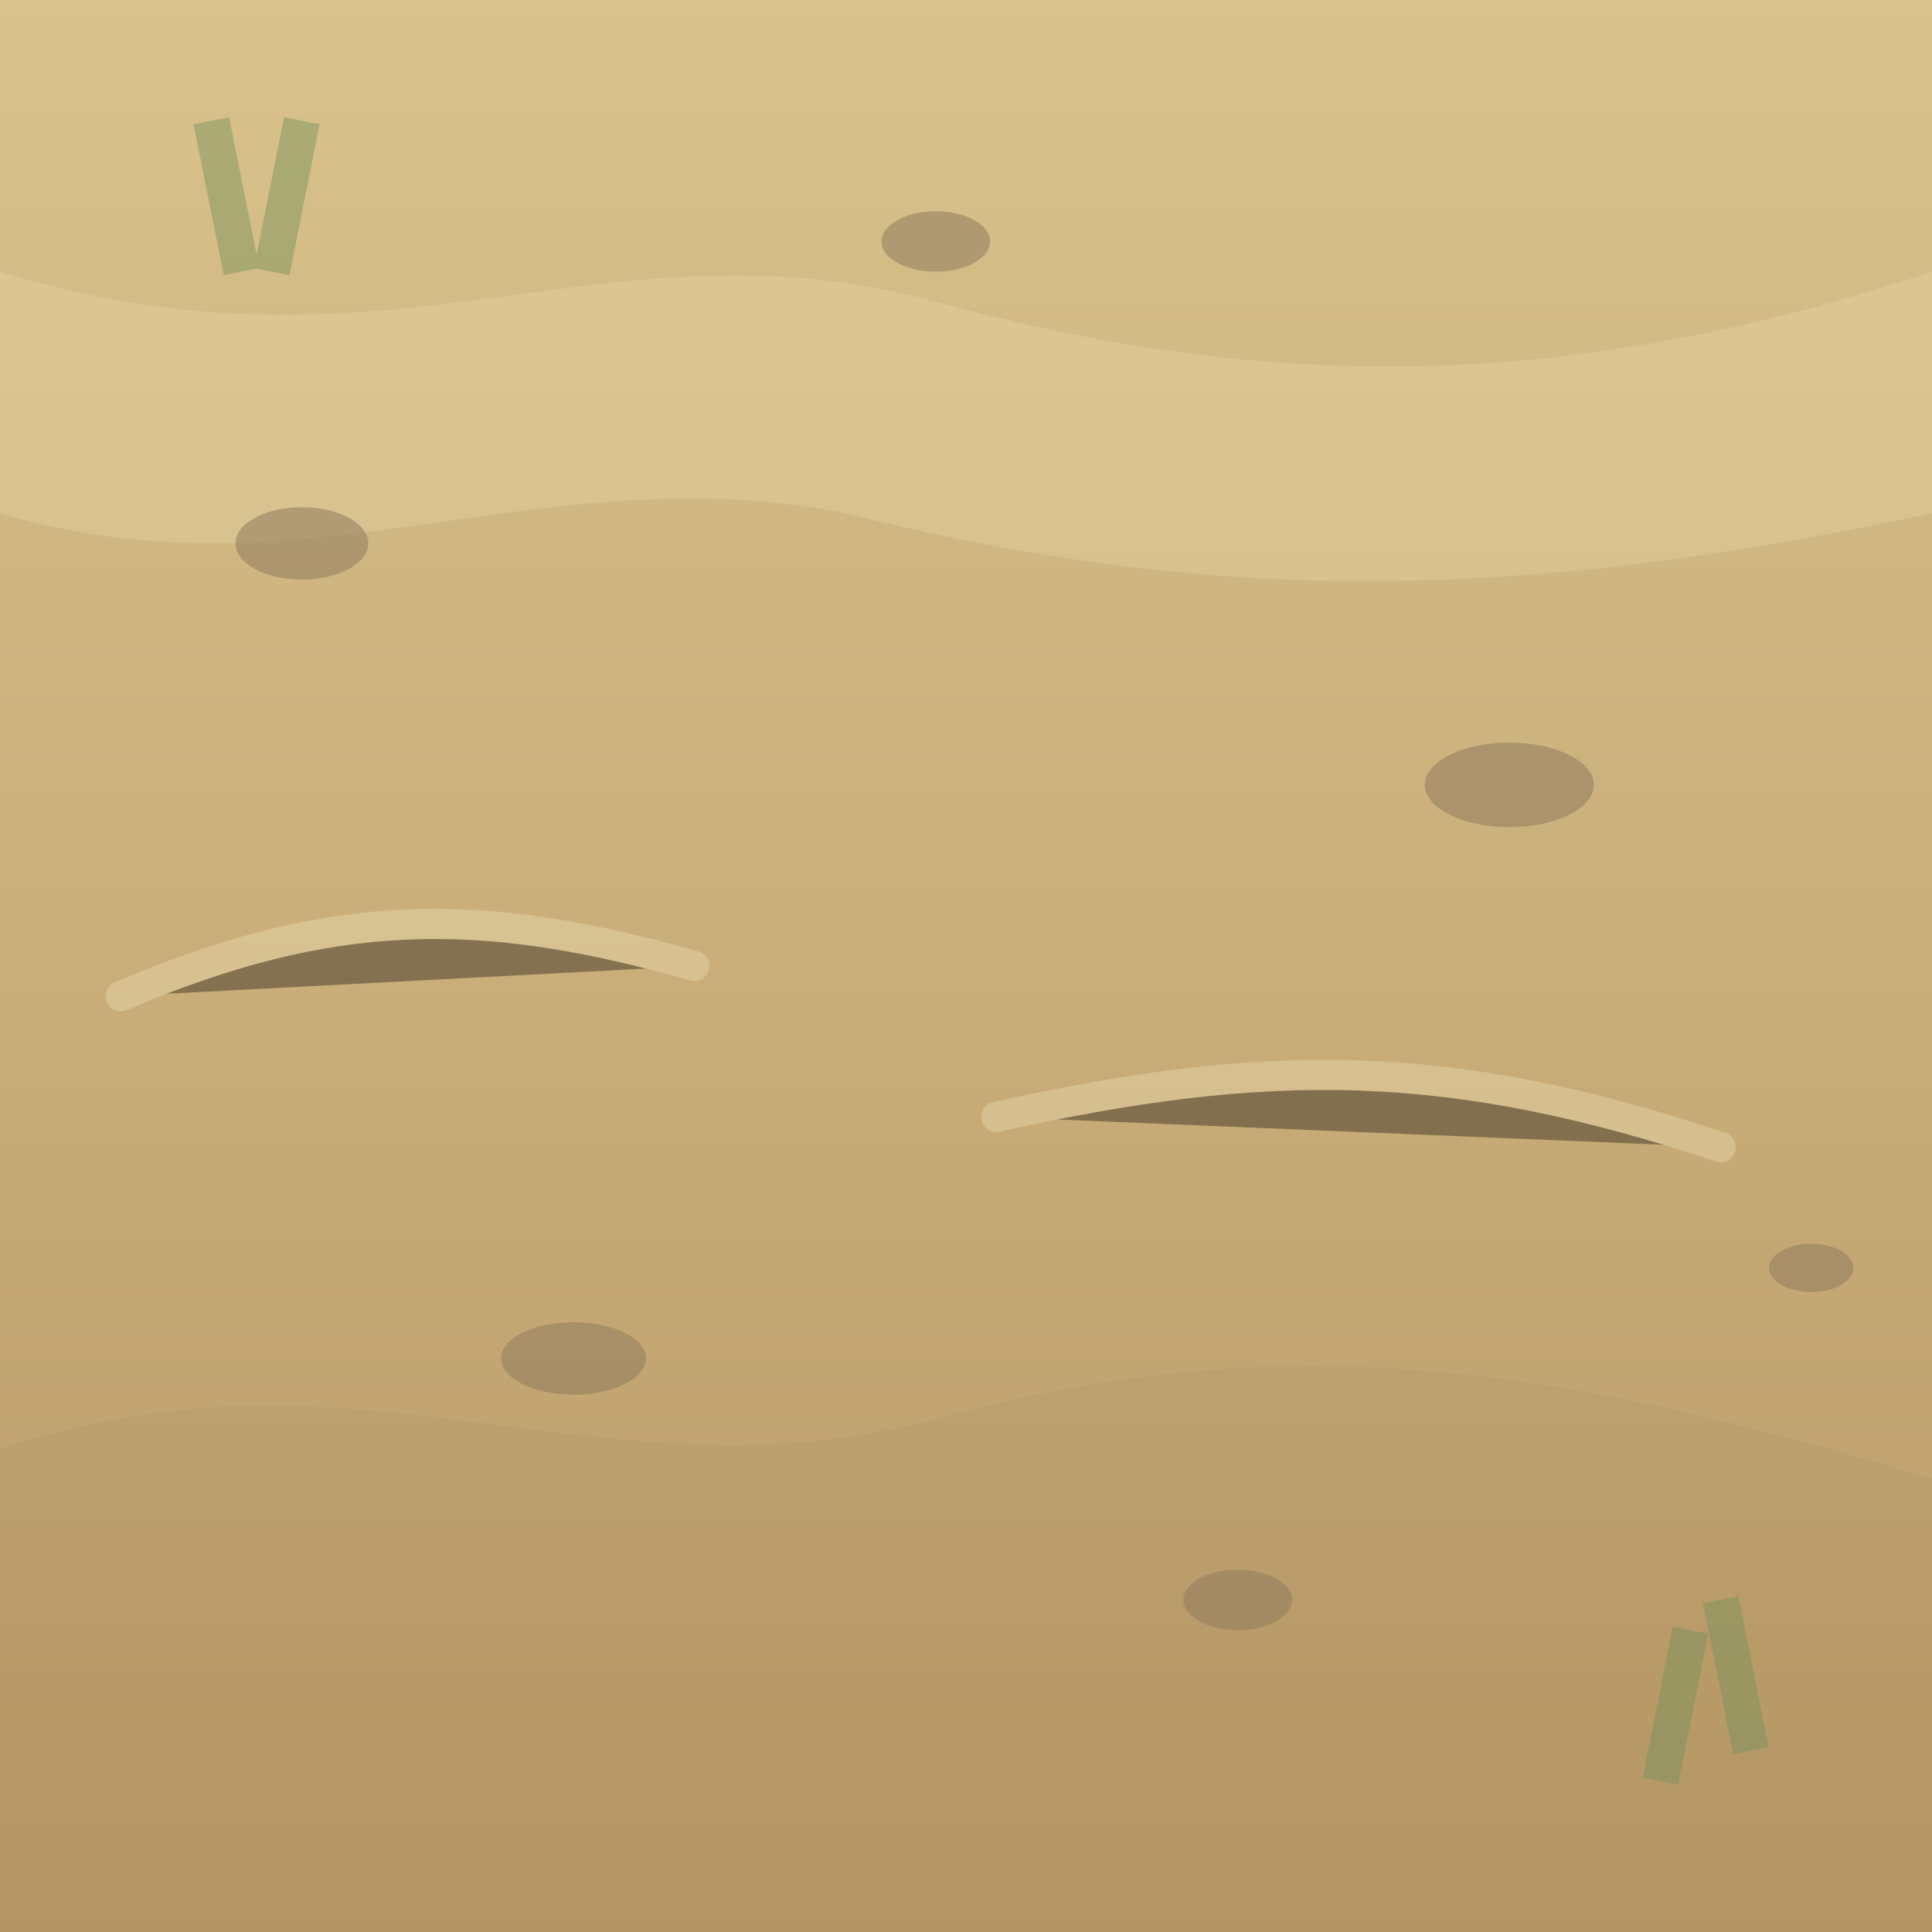
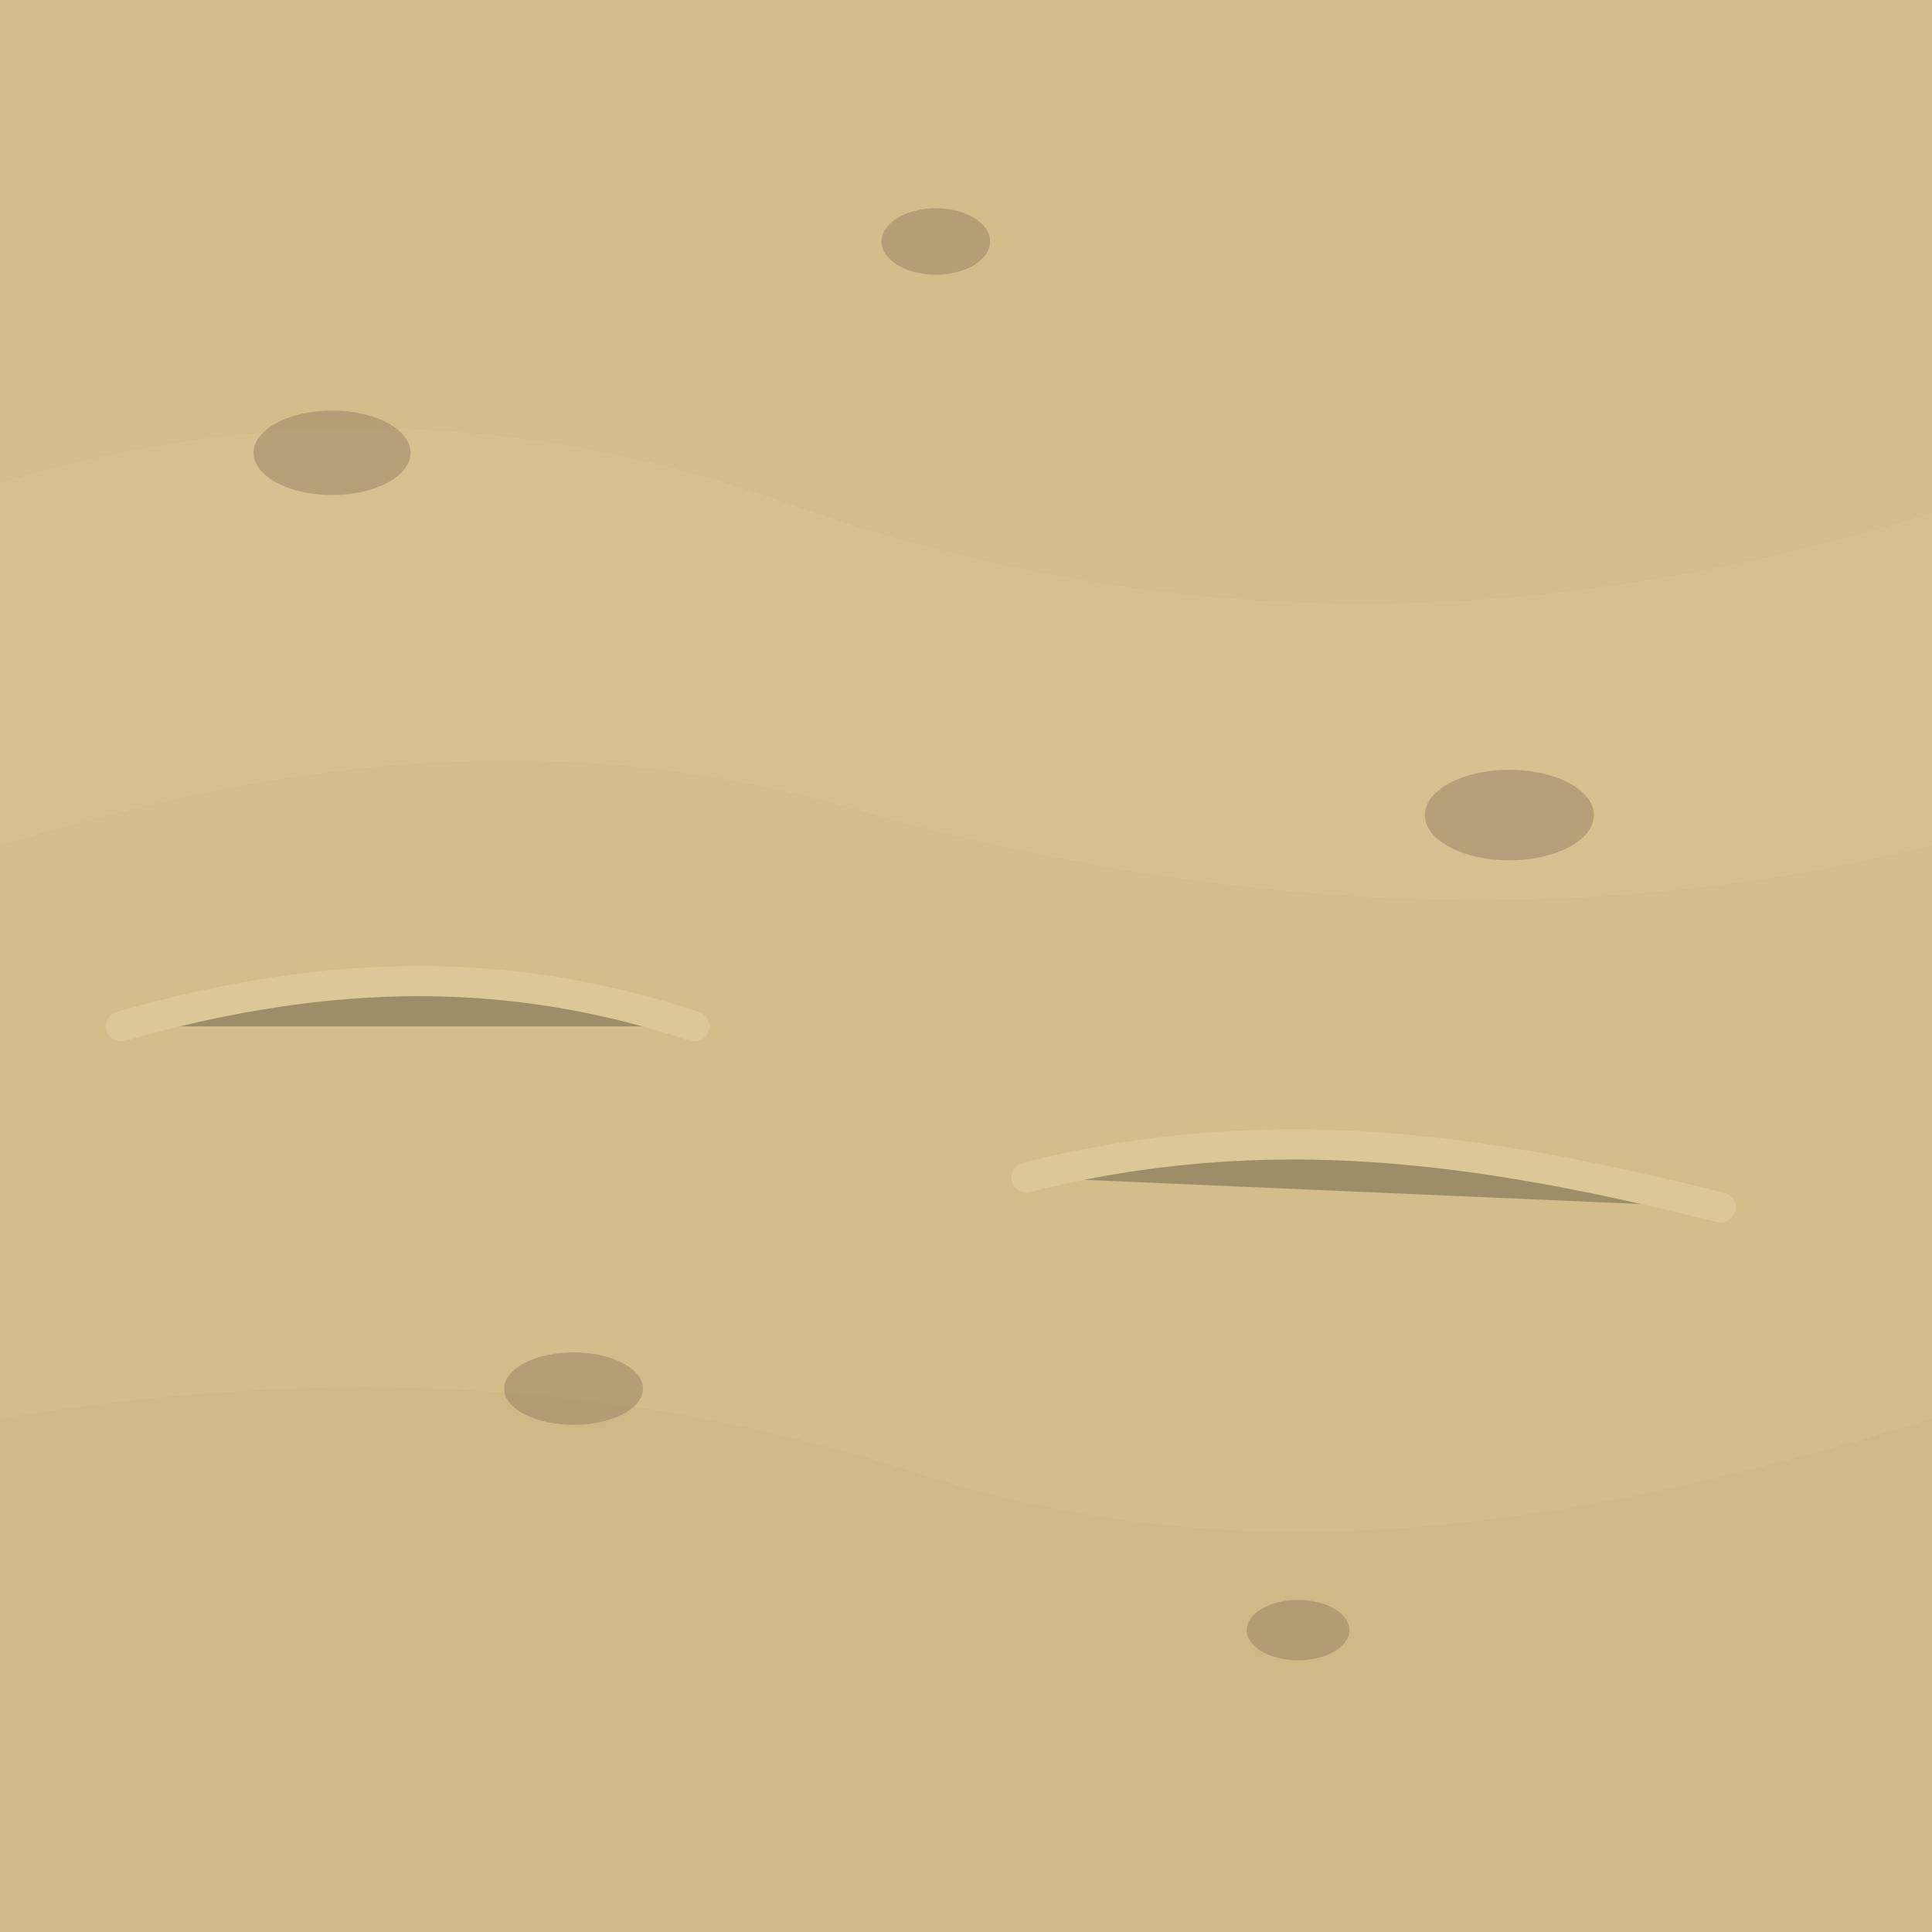
<svg xmlns="http://www.w3.org/2000/svg" width="64" height="64" viewBox="0 0 64 64">
-   <defs>
-     <linearGradient id="p" x1="0" y1="0" x2="0" y2="1">
-       <stop stop-color="#d9c28c" />
-       <stop offset="1" stop-color="#b99a67" />
-     </linearGradient>
-   </defs>
-   <rect width="64" height="64" fill="url(#p)" />
-   <path d="M0 9c13 4 20-2 31 1 11 3 21 3 33-1v8c-14 3-24 3-36 0-10-2-18 3-28 0z" fill="#ead9aa" opacity=".32" />
-   <path d="M0 48c12-4 20 2 31-1 11-3 20-2 33 2v15H0z" fill="#92774f" opacity=".12" />
-   <g fill="#8f7b5e" opacity=".55">
-     <ellipse cx="10" cy="18" rx="2.2" ry="1.2" />
-     <ellipse cx="31" cy="8" rx="1.8" ry="1" />
-     <ellipse cx="50" cy="26" rx="2.8" ry="1.4" />
-     <ellipse cx="19" cy="45" rx="2.4" ry="1.2" />
-     <ellipse cx="41" cy="53" rx="1.8" ry="1" />
-     <ellipse cx="60" cy="42" rx="1.4" ry=".8" />
+   <rect width="64" height="64" fill="#d3bd8b" />
+   <path d="M0 16c10-3 19-2 27 1 12 4 24 4 37 0v11c-12 3-24 2-35-1-10-3-19-2-29 1z" fill="#ead9ae" opacity=".16" />
+   <path d="M0 47c12-2 22-1 31 2 10 3 20 2 33-2v17H0z" fill="#a98d62" opacity=".09" />
+   <g fill="#8d795d" opacity=".46">
+     <ellipse cx="11" cy="15" rx="2.6" ry="1.4" />
+     <ellipse cx="31" cy="8" rx="1.8" ry="1.1" />
+     <ellipse cx="50" cy="27" rx="2.8" ry="1.5" />
+     <ellipse cx="19" cy="46" rx="2.3" ry="1.2" />
+     <ellipse cx="43" cy="54" rx="1.7" ry="1" />
  </g>
-   <g stroke="#f2e5bd" stroke-linecap="round" opacity=".35">
-     <path d="M4 33c7-3 12-3 19-1" />
-     <path d="M33 37c9-2 15-2 24 1" />
+   <g stroke="#f2e4bc" stroke-linecap="round" opacity=".25">
+     <path d="M4 34c7-2 13-2 19 0" />
+     <path d="M34 39c8-2 15-1 23 1" />
  </g>
-   <path d="M7 4l1 5m2-5-1 5M55 59l1-5m2 4-1-5" stroke="#73915b" stroke-width="1.2" opacity=".45" />
</svg>
